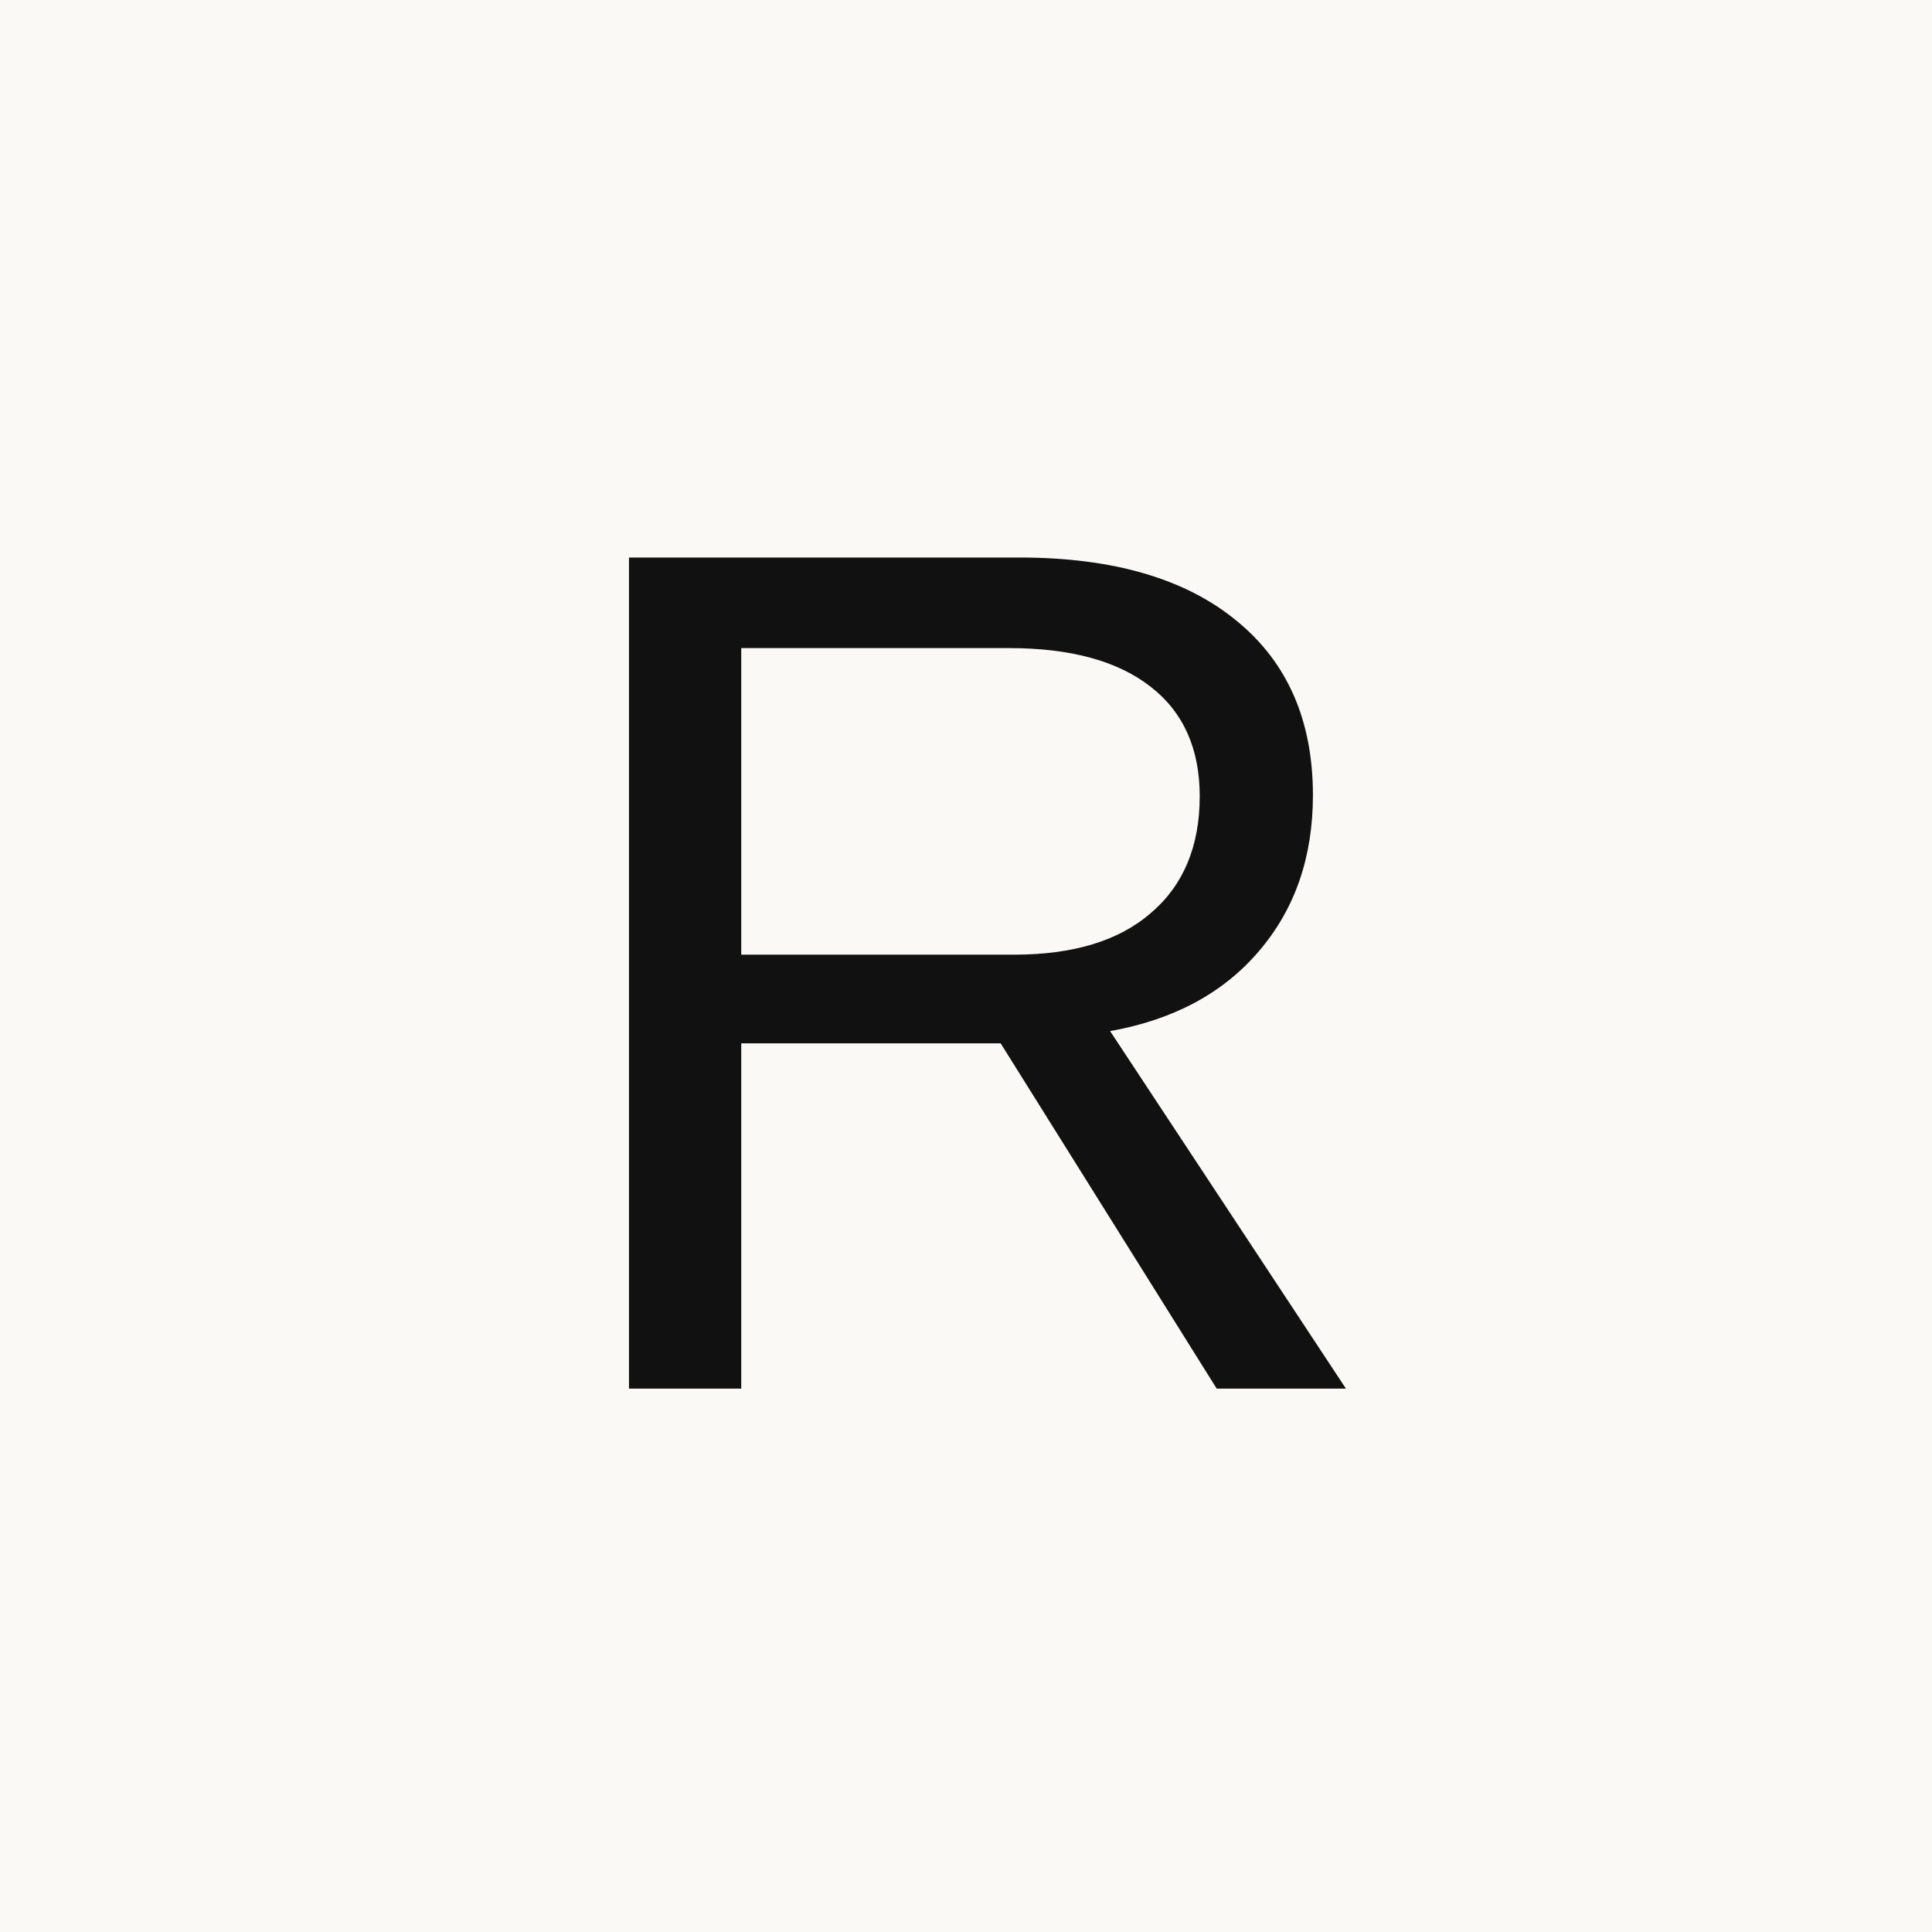
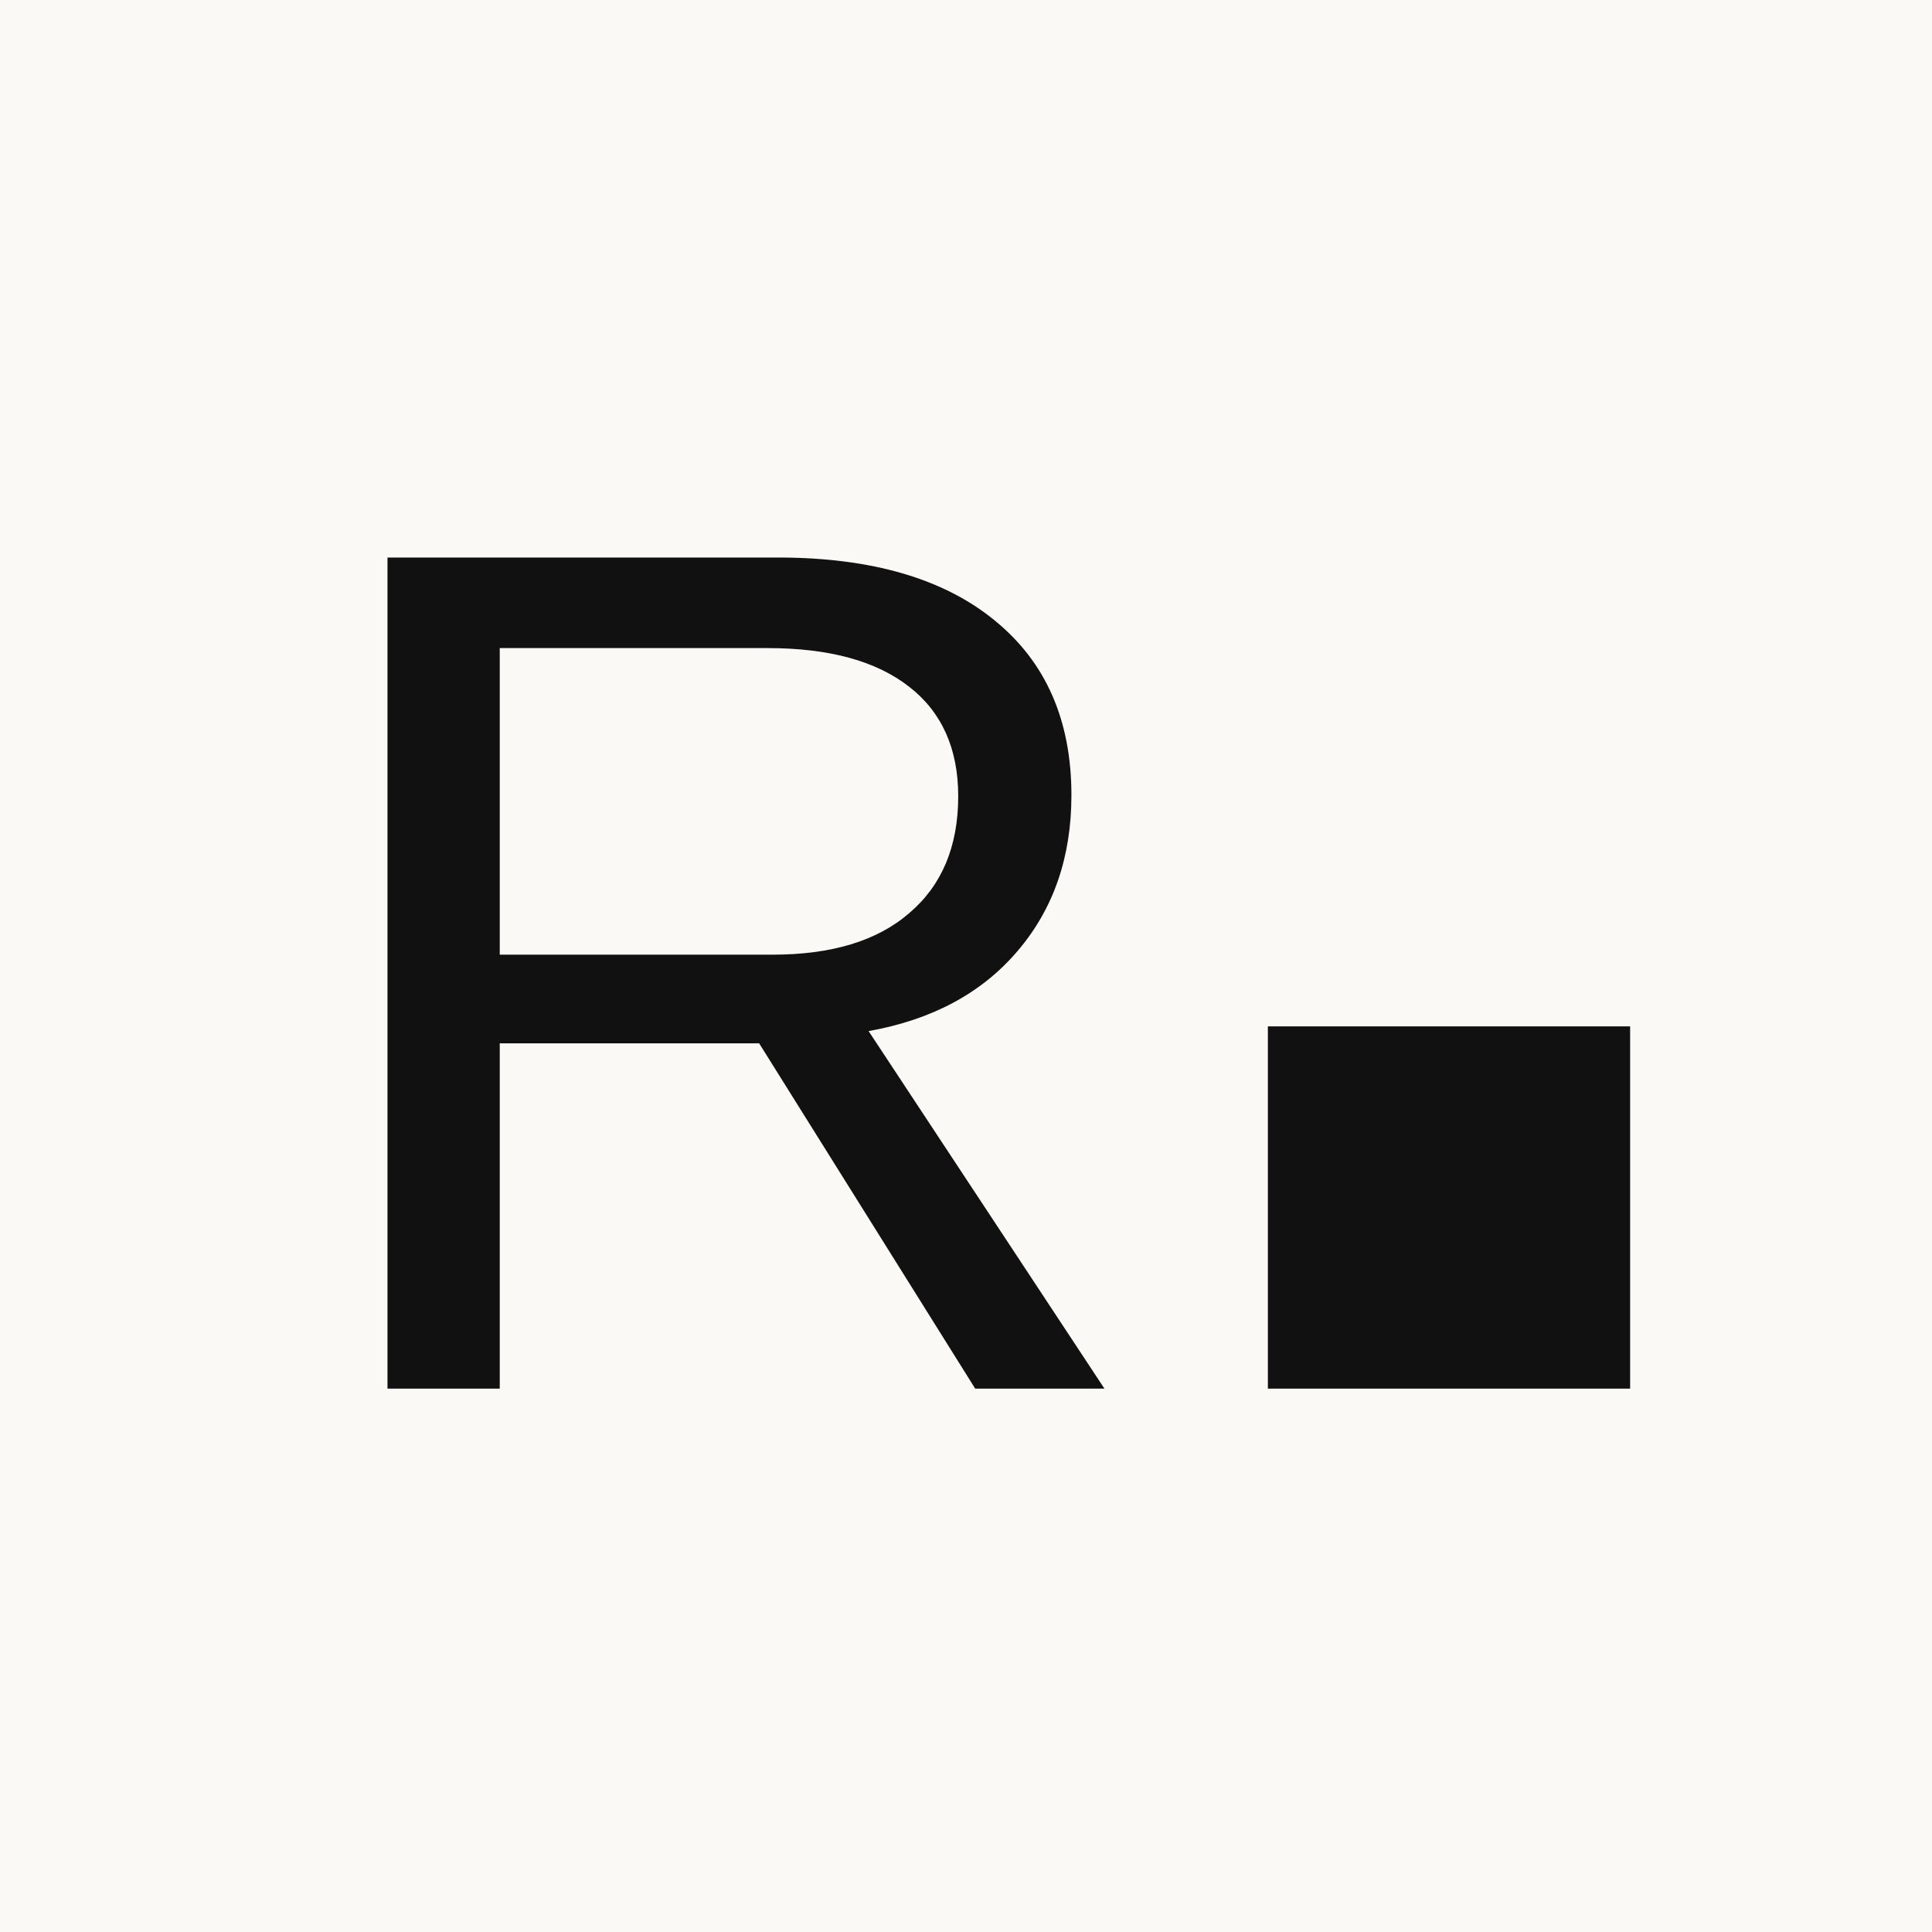
<svg xmlns="http://www.w3.org/2000/svg" viewBox="0 0 32 32">
  <rect width="32" height="32" fill="#FAF9F6" />
-   <text x="16" y="23" font-family="Arial, Helvetica, sans-serif" font-size="20" font-weight="500" fill="#111111" text-anchor="middle">R</text>
+   <text x="12" y="23" font-family="Arial, Helvetica, sans-serif" font-size="20" font-weight="500" fill="#111111" text-anchor="middle">R</text>
+   <rect x="21" y="17" width="6" height="6" fill="#111111" />
</svg>
